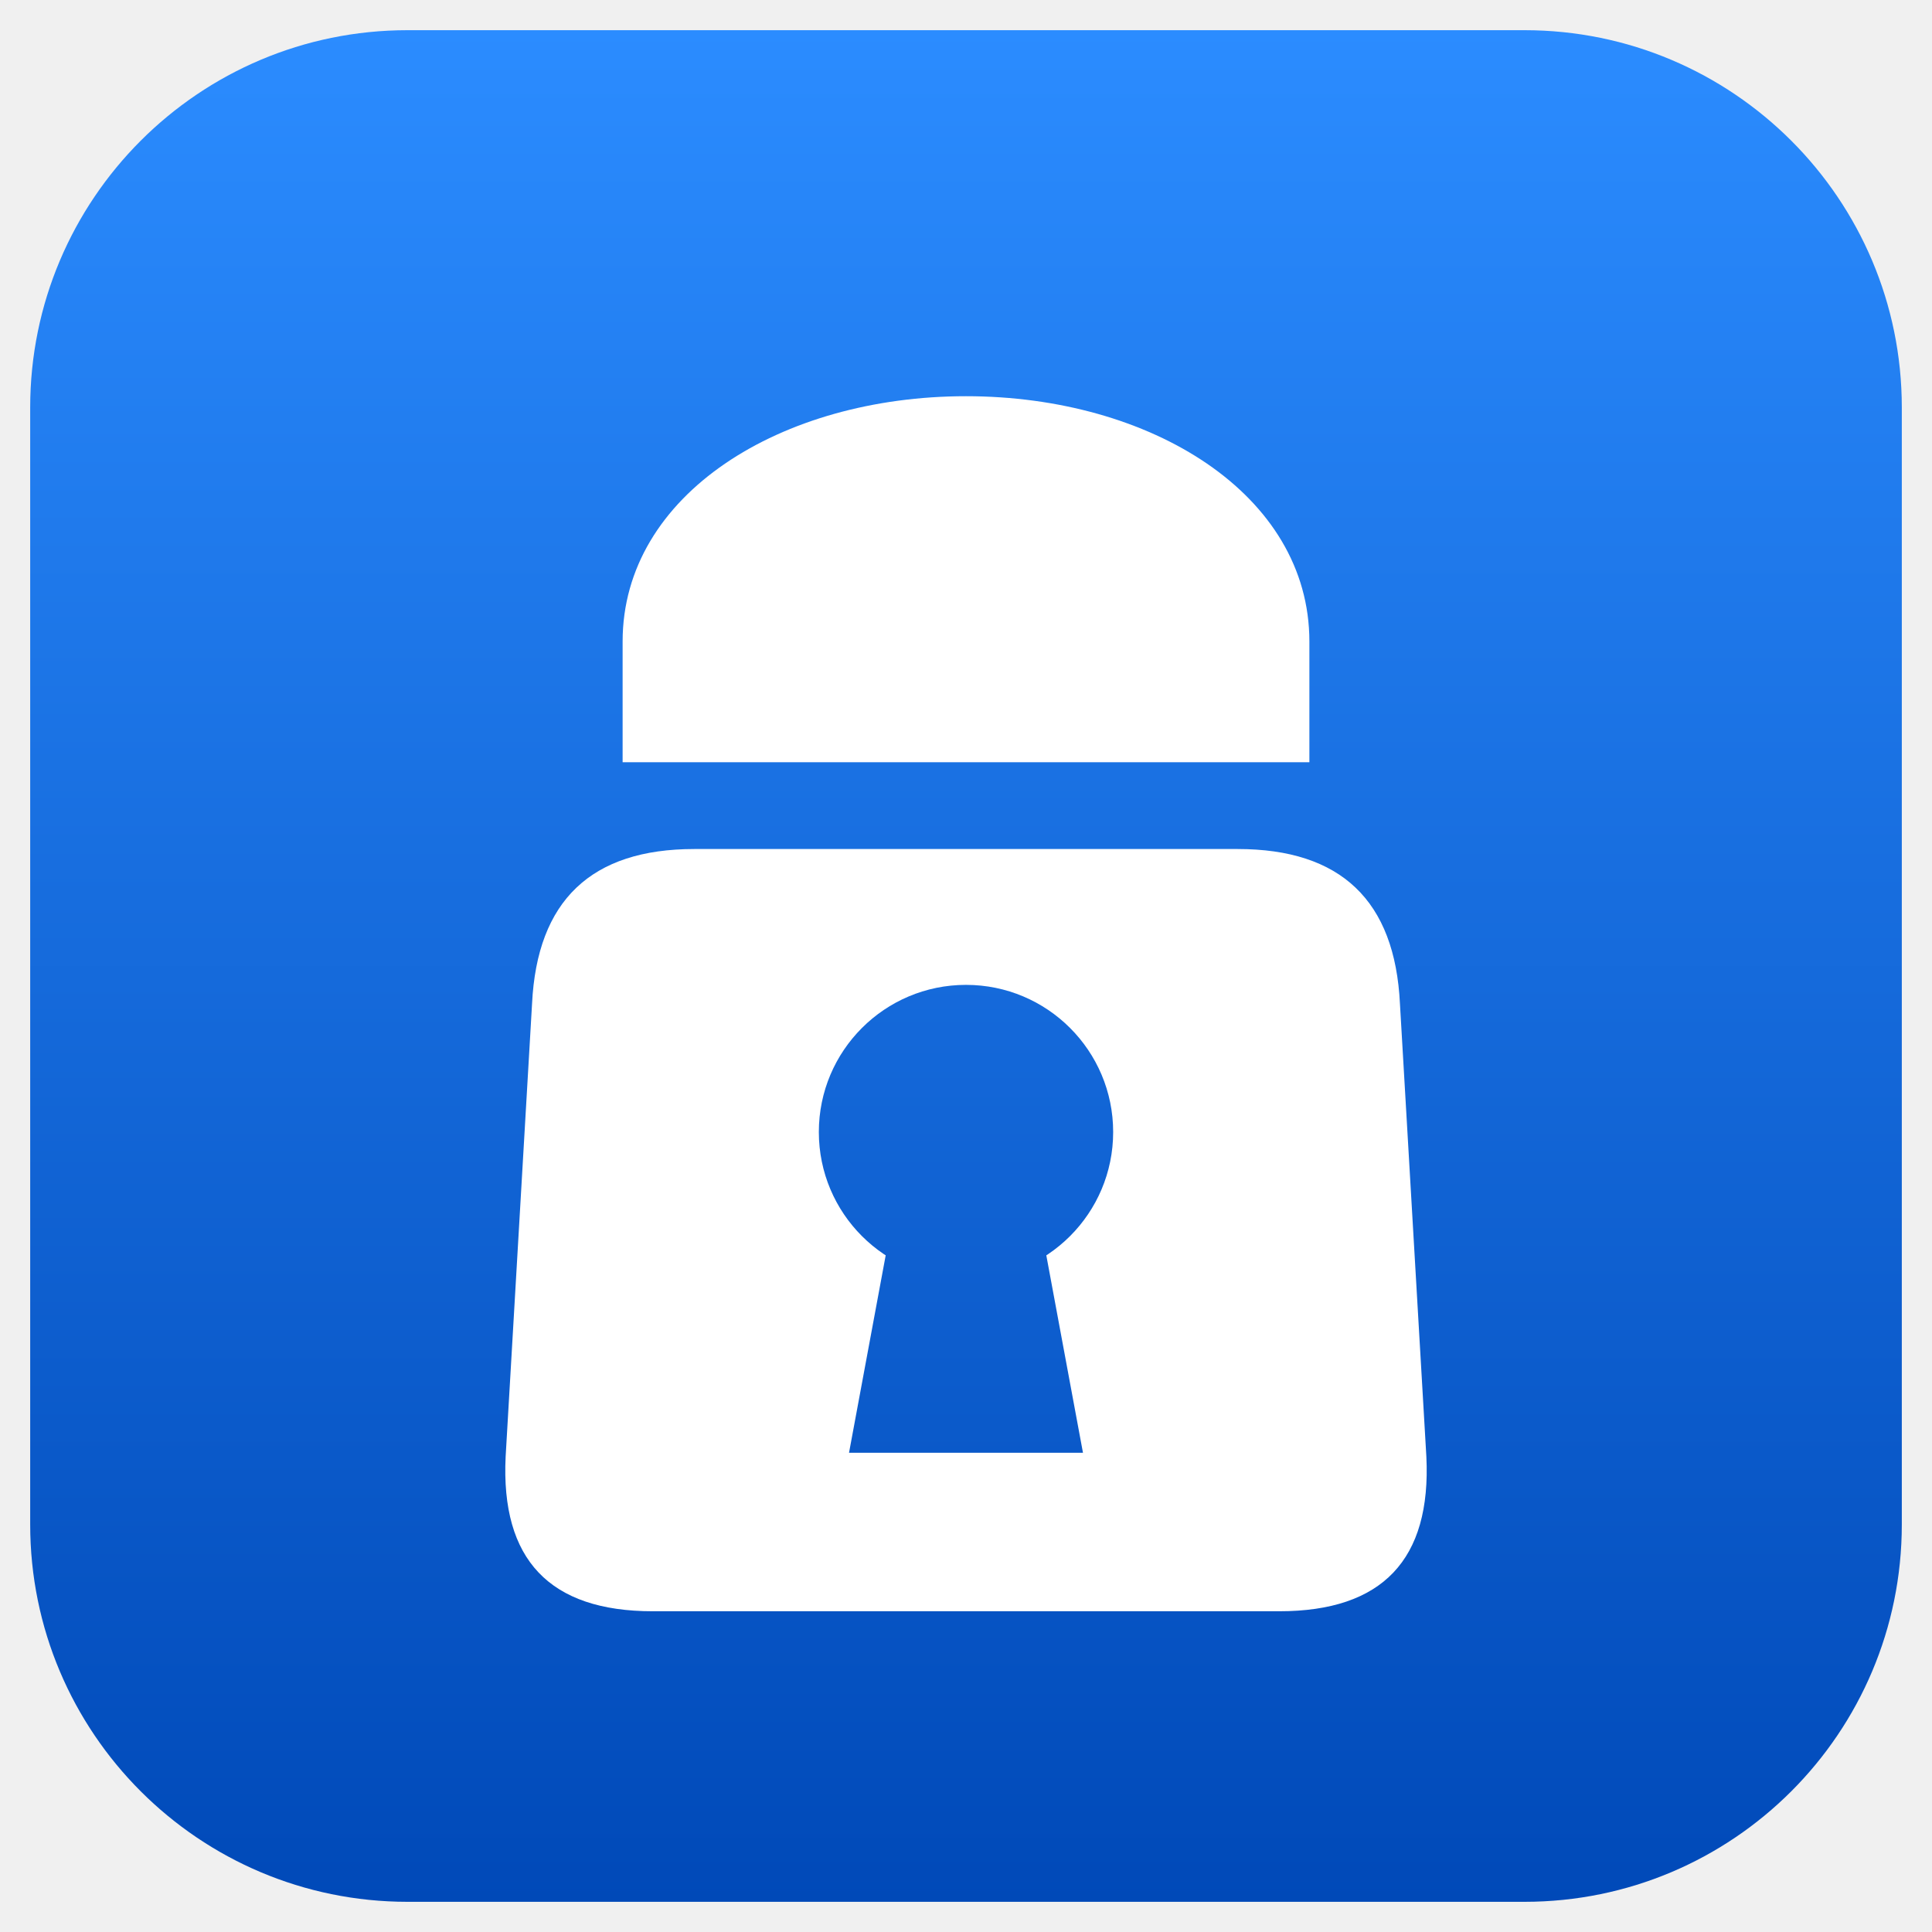
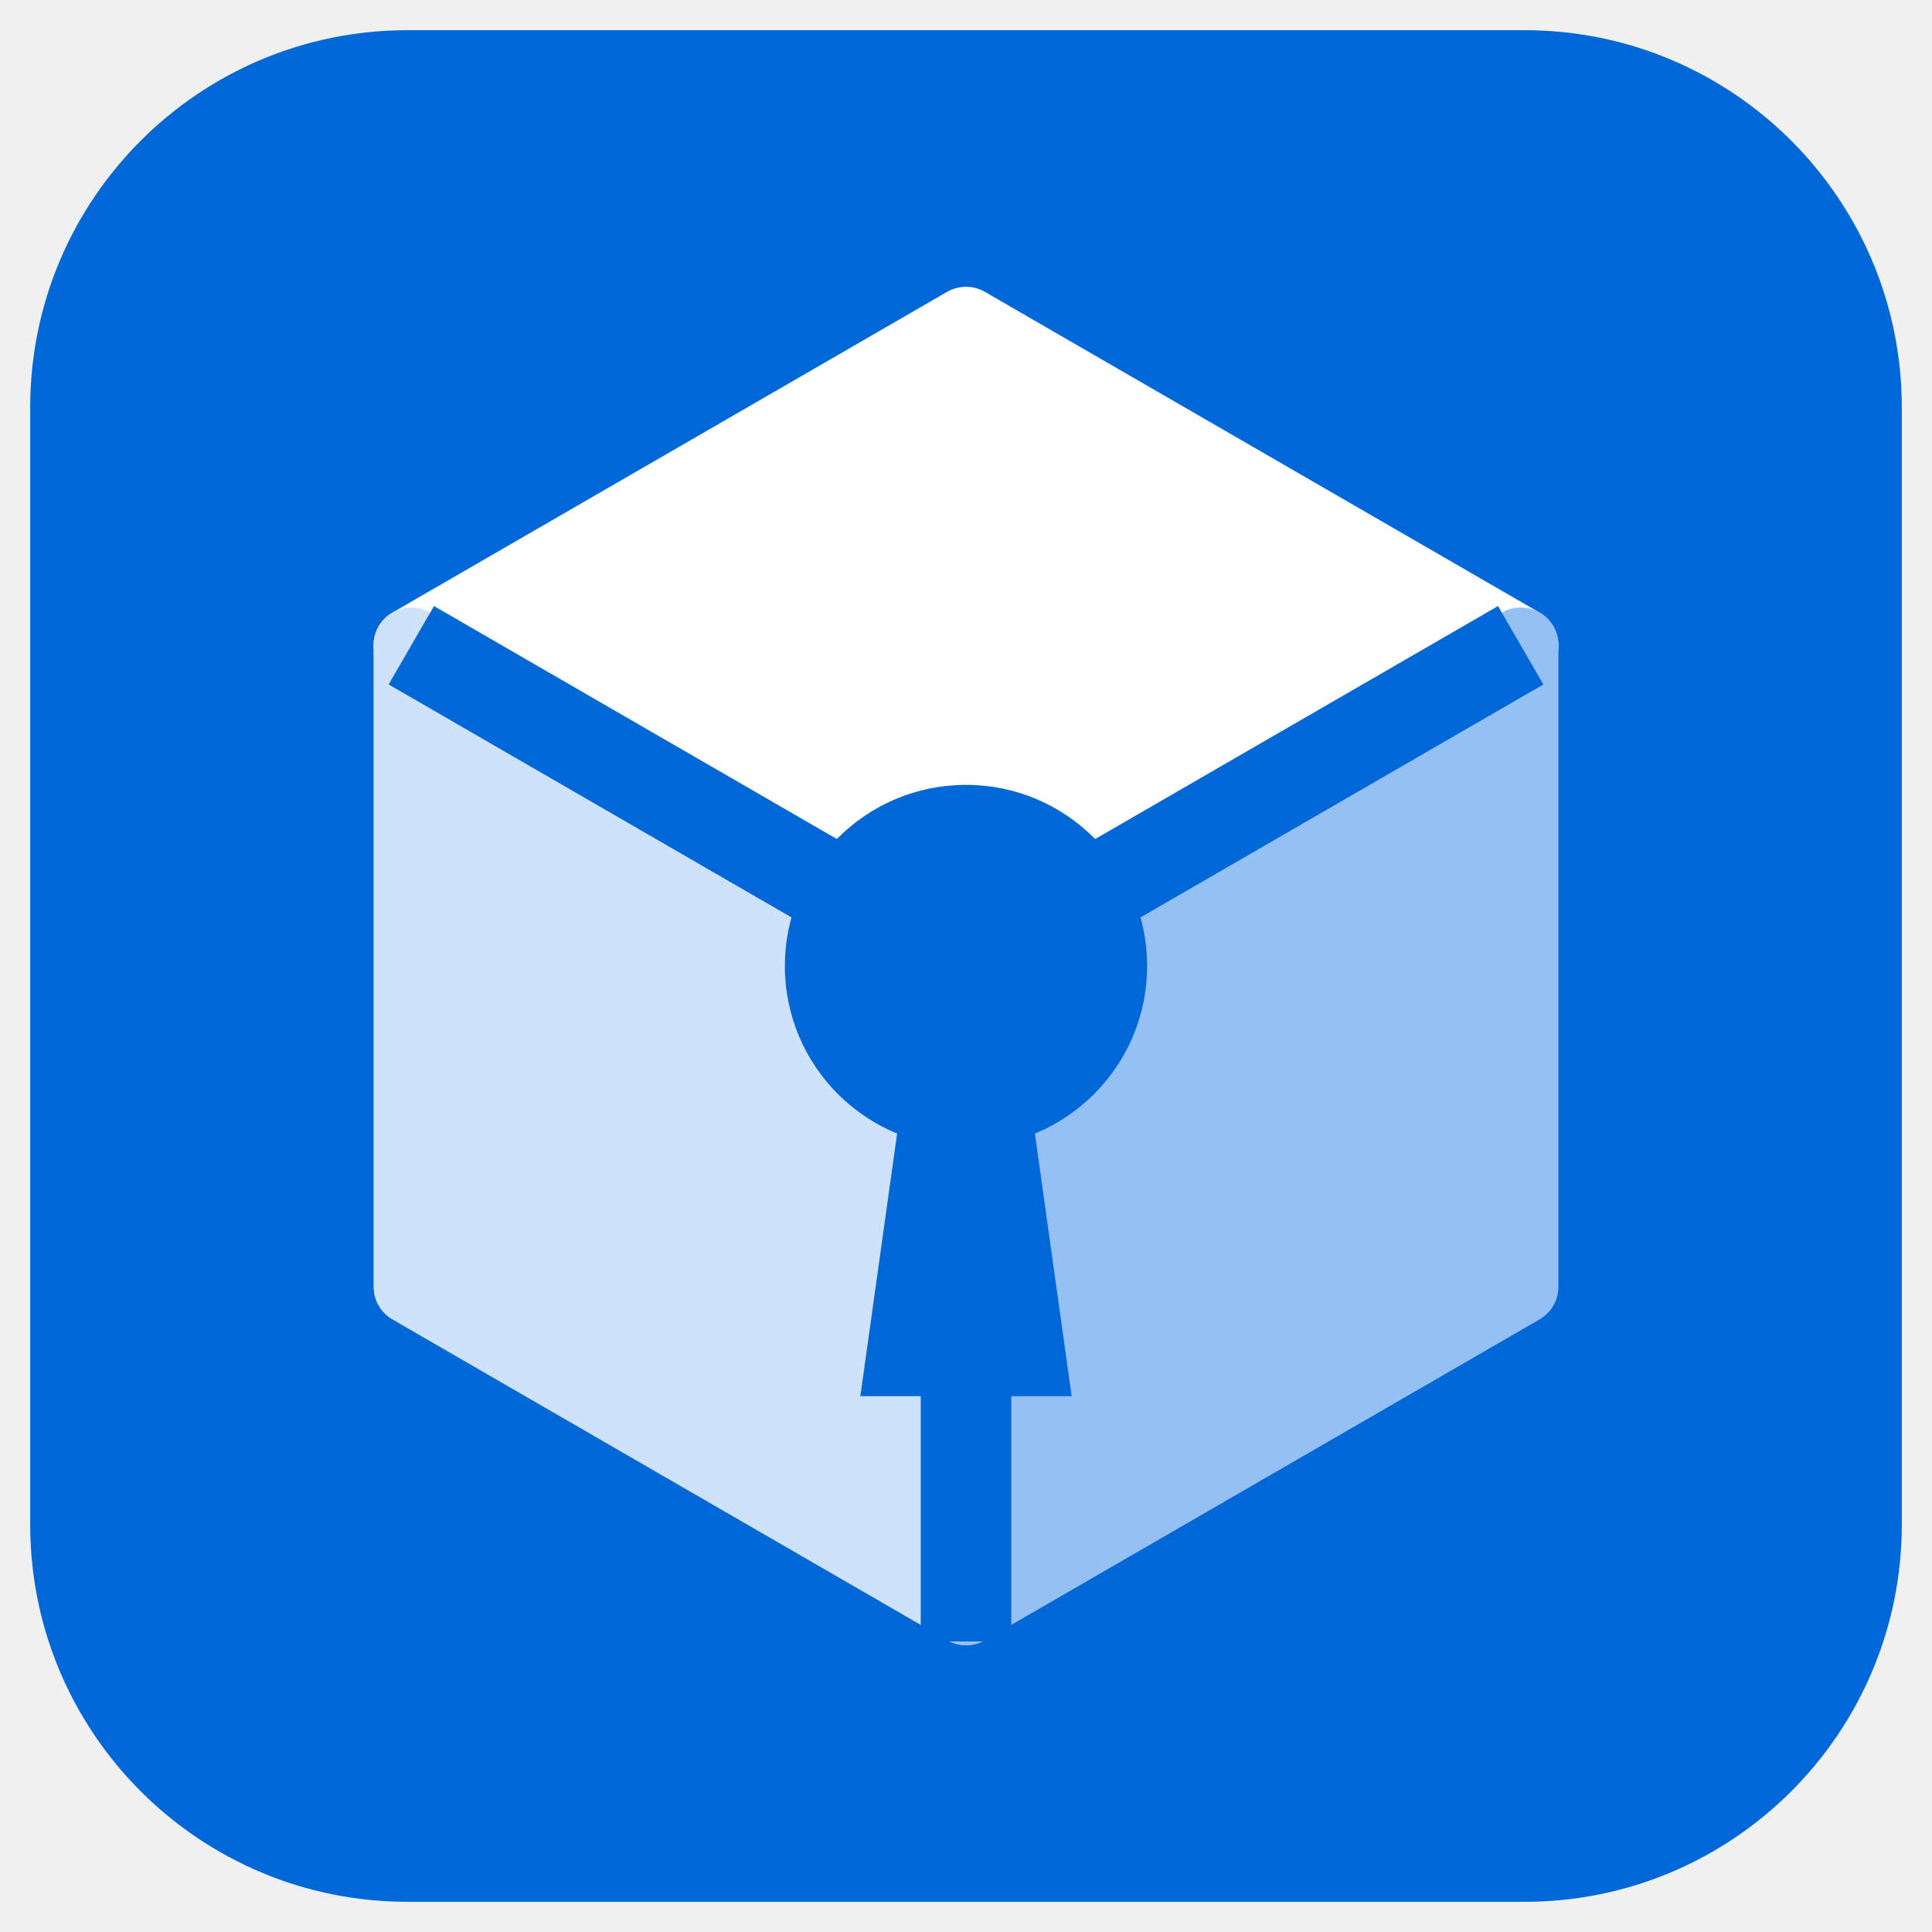
<svg xmlns="http://www.w3.org/2000/svg" viewBox="0 0 1024 1024">
  <defs>
-     <linearGradient id="tile" x1="0" y1="0" x2="0" y2="1">
-       <stop offset="0" stop-color="#2b8cff" />
-       <stop offset="1" stop-color="#0049b8" />
-     </linearGradient>
    <mask id="cut">
      <rect width="1024" height="1024" fill="#fff" />
-       <circle cx="512" cy="600" r="78" fill="#000" />
-       <path d="M476 630 H548 L574 770 H450 Z" fill="#000" />
+       <path d="M512 512 L218 342 M512 512 L806 342 M512 512 V870" stroke="#000" stroke-width="48" />
+       <circle cx="512" cy="512" r="96" fill="#000" />
+       <path d="M484 540 H540 L568 740 H456 Z" fill="#000" />
    </mask>
  </defs>
-   <rect x="16" y="16" width="992" height="992" rx="200" fill="url(#tile)" />
-   <g fill="#fff" mask="url(#cut)">
-     <path d="M330 404 V340 C330 262 414 210 512 210 C610 210 694 262 694 340 V404 Z" />
-     <path d="M368 450 H656 Q738 450 742 532 L756 772 Q760 854 678 854 H346 Q264 854 268 772 L282 532 Q286 450 368 450 Z" />
+   <rect x="16" y="16" width="992" height="992" rx="200" fill="#0068d6" />
+   <g mask="url(#cut)" stroke-width="40" stroke-linejoin="round">
+     <path d="M512 172 L806 342 L512 512 L218 342 Z" fill="#fff" stroke="#fff" />
+     <path d="M218 342 L512 512 L512 852 L218 682 Z" fill="#cfe2fb" stroke="#cfe2fb" />
+     <path d="M512 512 L806 342 L806 682 L512 852 Z" fill="#94c0f6" stroke="#94c0f6" />
  </g>
</svg>
